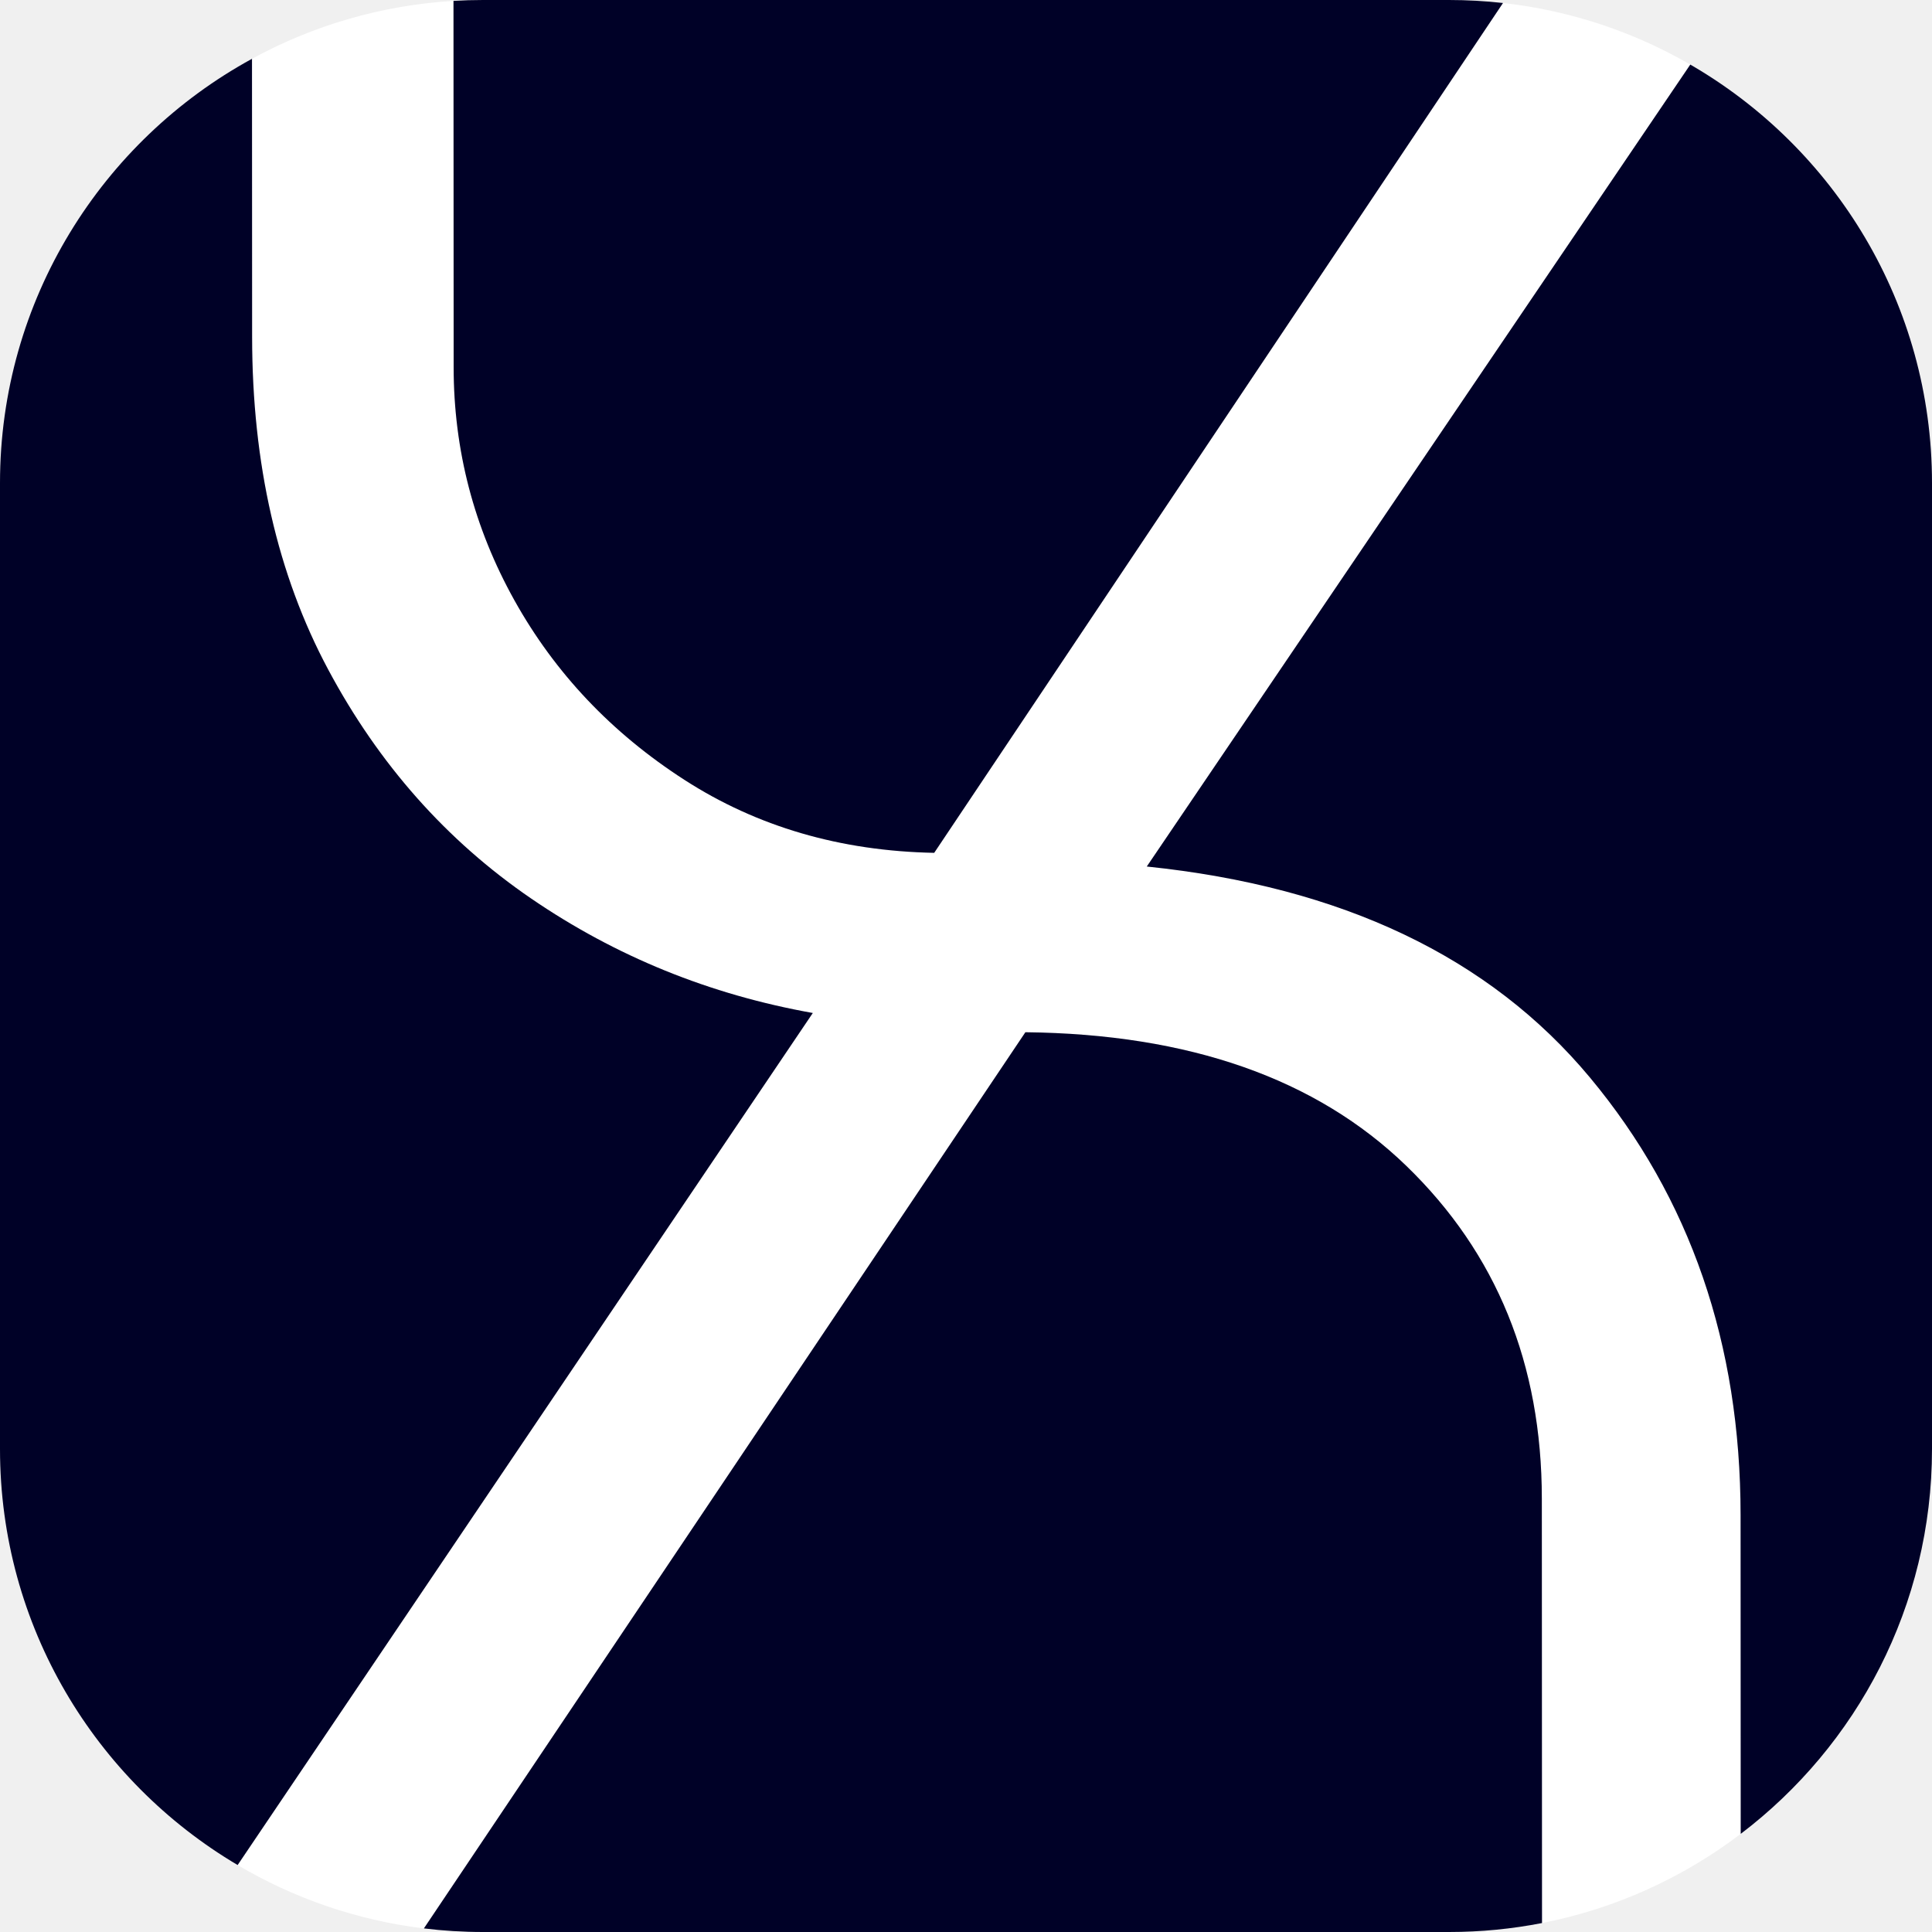
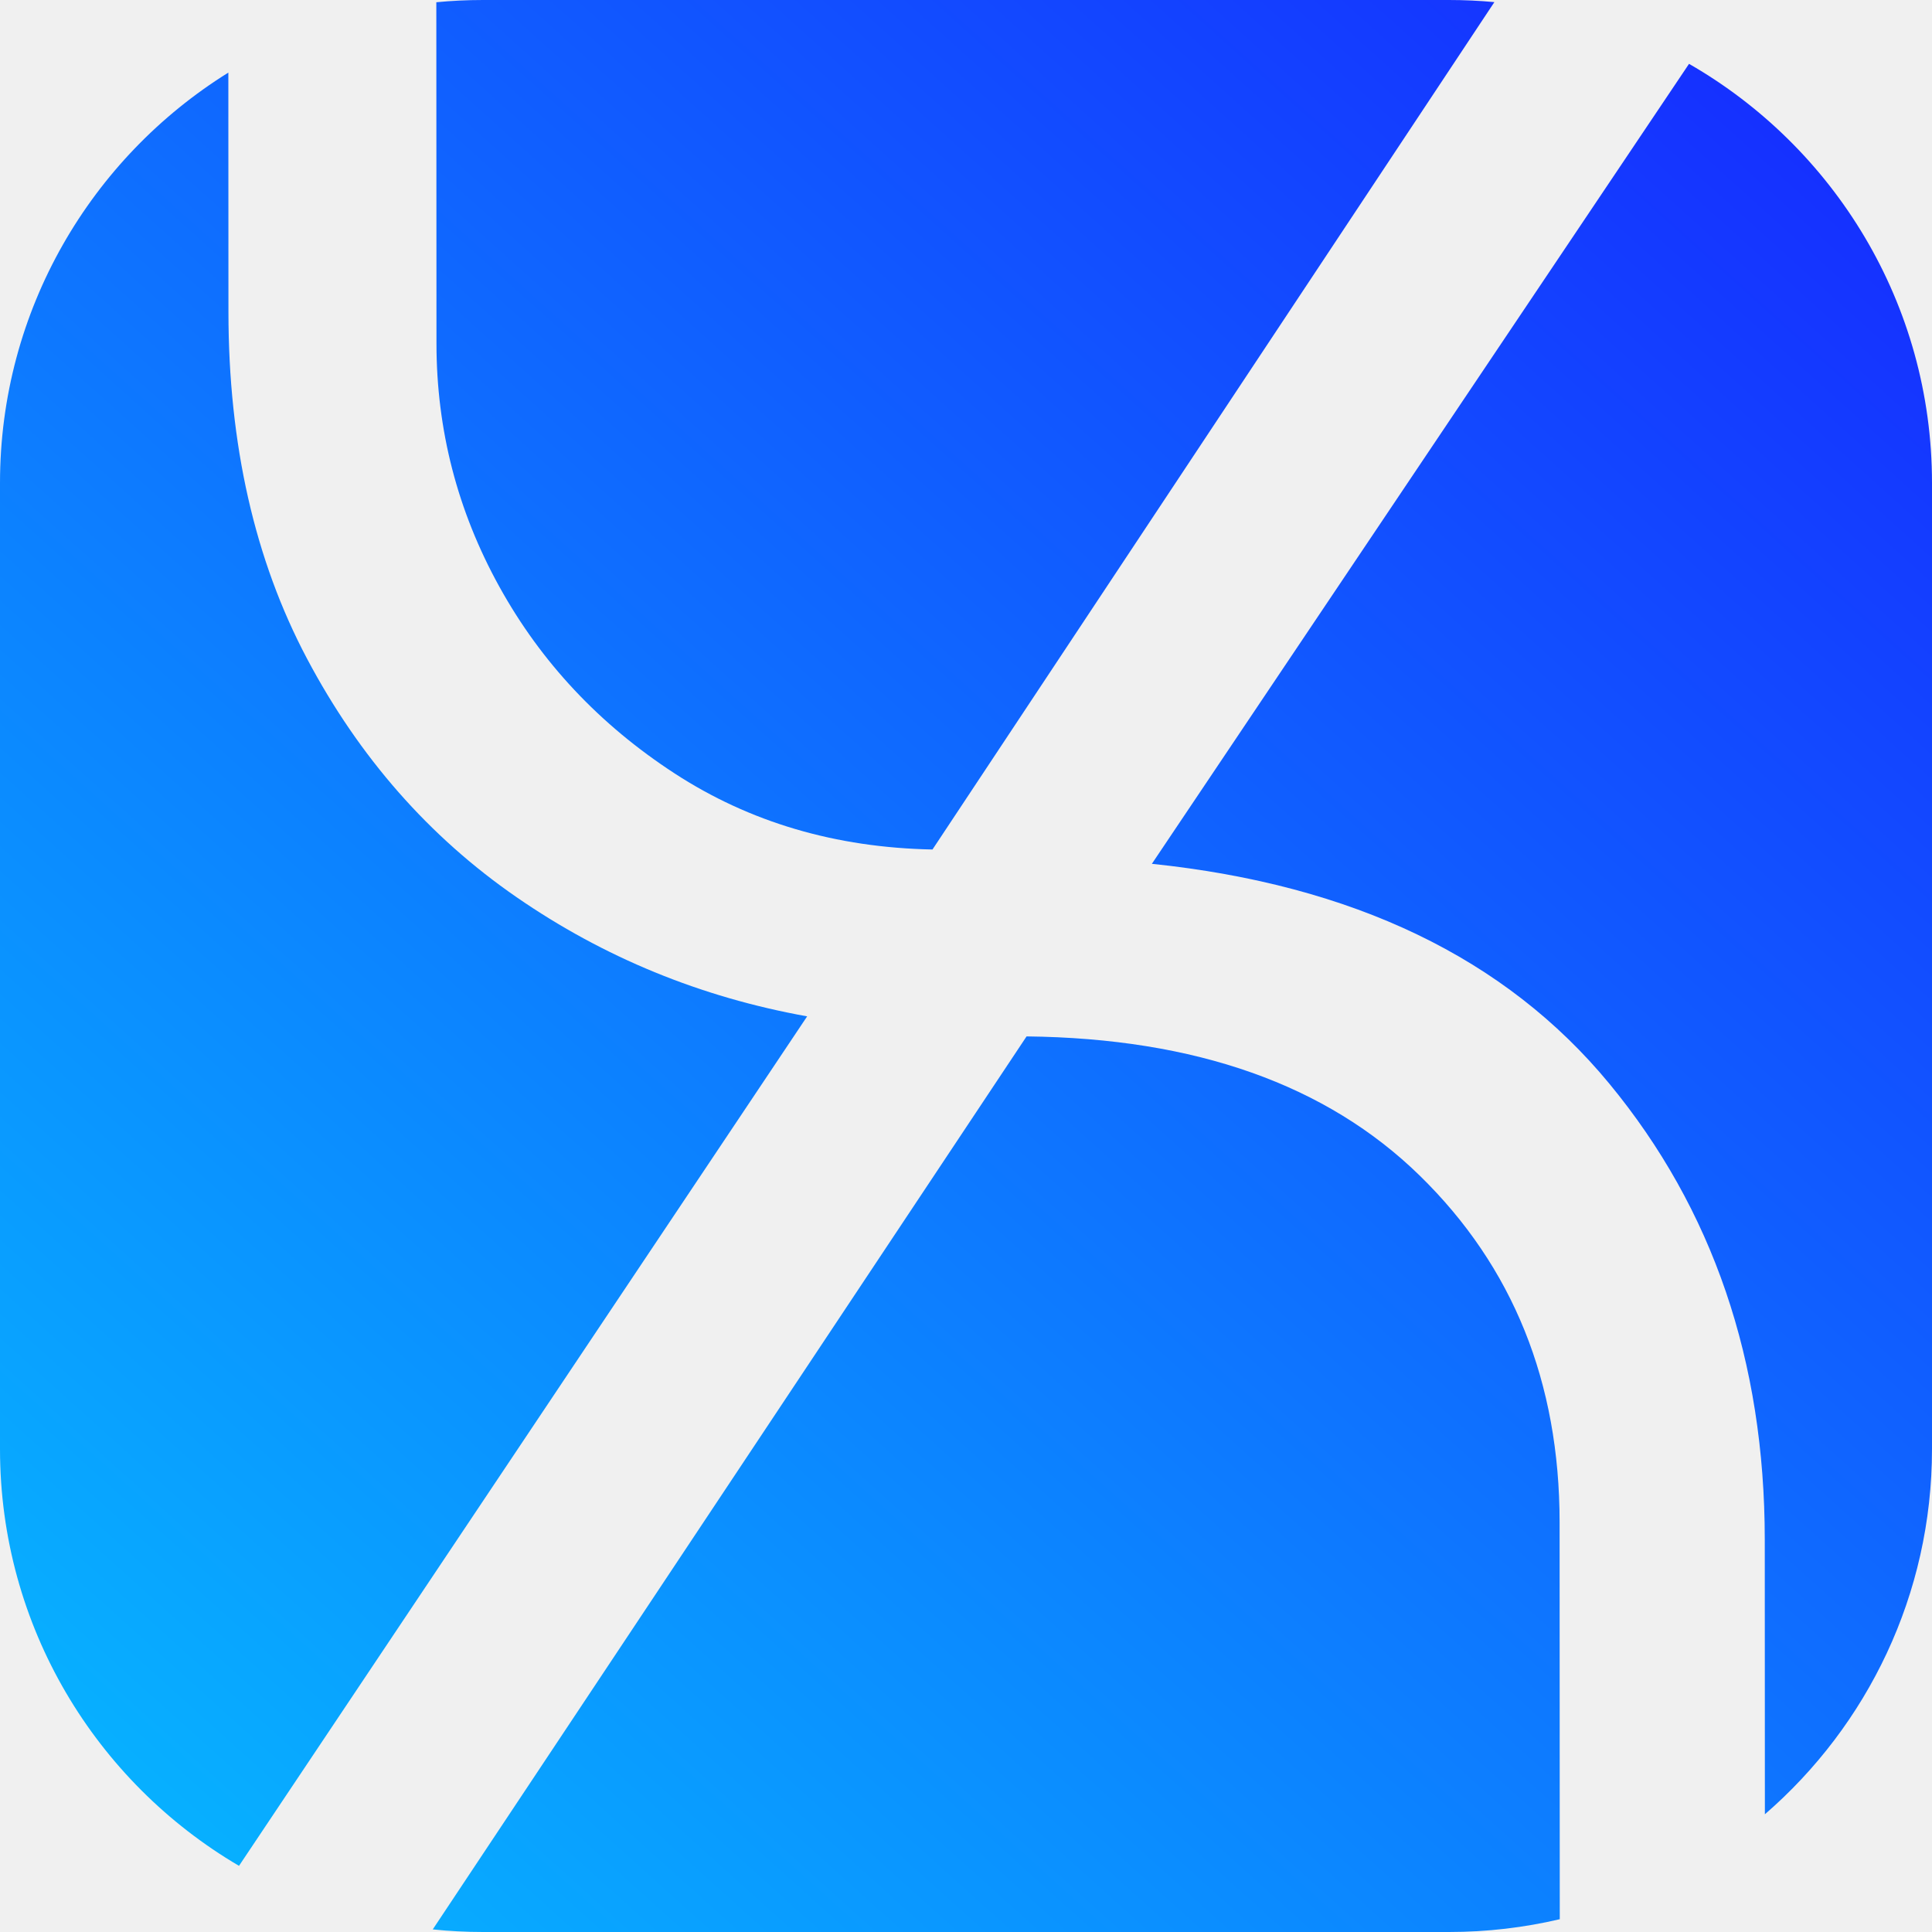
<svg xmlns="http://www.w3.org/2000/svg" width="100%" height="100%" viewBox="0 0 120 120" version="1.1" xml:space="preserve" style="fill-rule:evenodd;clip-rule:evenodd;stroke-linejoin:round;stroke-miterlimit:2;">
-   <g>
-     <path d="M14.759,115.84l35.725,-52.921c-6.402,-1.14 -12.233,-3.51 -17.493,-7.109c-5.26,-3.599 -9.463,-8.341 -12.609,-14.226c-3.146,-5.886 -4.721,-12.772 -4.724,-20.66l-0.007,-17.272c3.758,-2.053 8.003,-3.324 12.516,-3.597l0.01,22.75c0.002,5.144 1.262,9.973 3.778,14.487c2.517,4.514 6.033,8.228 10.55,11.141c4.517,2.913 9.69,4.425 15.52,4.537l35.329,-52.785c4.2,0.468 8.139,1.805 11.633,3.826l-33.759,49.811c12.118,1.252 21.293,5.621 27.526,13.106c6.233,7.485 9.352,16.543 9.356,27.174l0.008,19.804c-3.574,2.714 -7.774,4.645 -12.343,5.538l-0.011,-26.365c-0.003,-8.345 -2.807,-15.231 -8.411,-20.658c-5.604,-5.427 -13.492,-8.196 -23.666,-8.306l-37.36,55.663c-4.182,-0.511 -8.1,-1.885 -11.569,-3.937Z" style="fill:#fff;" />
-     <path d="M14.759,115.84c-8.831,-5.224 -14.759,-14.845 -14.759,-25.84l0,-60c0,-11.362 6.33,-21.257 15.652,-26.348l0.007,17.272c0.003,7.887 1.578,14.774 4.724,20.66c3.146,5.886 7.349,10.628 12.609,14.226c5.26,3.599 11.091,5.968 17.493,7.109l-35.725,52.921Z" style="fill:#000127;" />
-     <path d="M28.168,0.055c0.606,-0.037 1.217,-0.055 1.832,-0.055l60,0c1.134,0 2.253,0.063 3.354,0.186l-35.329,52.785c-5.83,-0.112 -11.003,-1.624 -15.52,-4.537c-4.517,-2.913 -8.033,-6.627 -10.55,-11.141c-2.517,-4.514 -3.776,-9.343 -3.778,-14.487l-0.01,-22.75Z" style="fill:#000127;" />
-     <path d="M104.987,4.011c8.971,5.188 15.013,14.889 15.013,25.989l0,60c0,9.753 -4.664,18.425 -11.881,23.905l-0.008,-19.804c-0.004,-10.631 -3.123,-19.689 -9.356,-27.174c-6.233,-7.485 -15.408,-11.853 -27.526,-13.106l33.759,-49.811Z" style="fill:#000127;" />
-     <path d="M95.776,119.444c-1.869,0.365 -3.8,0.556 -5.776,0.556l-60,0c-1.243,-0 -2.468,-0.076 -3.671,-0.223l37.36,-55.663c10.174,0.11 18.062,2.879 23.666,8.306c5.604,5.427 8.407,12.314 8.411,20.658l0.011,26.365Z" style="fill:#000127;" />
-   </g>
+   <path d="M14.845,115.891c-8.879,-5.212 -14.845,-14.86 -14.845,-25.891l0,-60c0,-10.754 5.671,-20.195 14.183,-25.491l0.006,14.869c0.003,8.217 1.629,15.391 4.876,21.523c3.247,6.132 7.585,11.072 13.014,14.821c5.429,3.749 11.447,6.218 18.055,7.406l-35.289,52.763Z" style="fill:url(#_Linear1);" />
+   <path d="M27.101,0.139c0.954,-0.092 1.921,-0.139 2.899,-0.139l60,0c0.95,0 1.891,0.044 2.819,0.131l-34.901,52.633c-6.017,-0.117 -11.357,-1.692 -16.019,-4.727c-4.662,-3.035 -8.291,-6.904 -10.889,-11.606c-2.598,-4.703 -3.898,-9.734 -3.9,-15.093l-0.009,-21.199Z" style="fill:url(#_Linear2);" />
+   <path d="M104.908,3.965c9.015,5.177 15.092,14.902 15.092,26.035l0,60c0,9.059 -4.024,17.185 -10.38,22.688l-0.007,-17.073c-0.005,-11.075 -3.224,-20.512 -9.657,-28.309c-6.434,-7.798 -15.904,-12.349 -28.411,-13.653l33.363,-49.686Z" style="fill:url(#_Linear3);" />
+   <path d="M96.88,119.206c-2.21,0.519 -4.513,0.794 -6.88,0.794l-60,0c-1.054,0 -2.095,-0.054 -3.121,-0.161l36.883,-55.466c10.501,0.115 18.643,2.999 24.427,8.653c5.784,5.654 8.677,12.828 8.681,21.522l0.01,24.658Z" style="fill:url(#_Linear4);" />
+   <defs>
+     <linearGradient id="_Linear1" x1="0" y1="0" x2="1" y2="0" gradientUnits="userSpaceOnUse" gradientTransform="matrix(158.7912,-175.6509,175.6509,158.7912,-31.30019,161.515)">
+       <stop offset="0" style="stop-color:#01e7ff;stop-opacity:1" />
+       <stop offset="1" style="stop-color:#1819ff;stop-opacity:1" />
+     </linearGradient>
+     <linearGradient id="_Linear2" x1="0" y1="0" x2="1" y2="0" gradientUnits="userSpaceOnUse" gradientTransform="matrix(158.7912,-175.6509,175.6509,158.7912,-31.30019,161.515)">
+       <stop offset="0" style="stop-color:#01e7ff;stop-opacity:1" />
+       <stop offset="1" style="stop-color:#1819ff;stop-opacity:1" />
+     </linearGradient>
+     <linearGradient id="_Linear3" x1="0" y1="0" x2="1" y2="0" gradientUnits="userSpaceOnUse" gradientTransform="matrix(158.7912,-175.6509,175.6509,158.7912,-31.30019,161.515)">
+       <stop offset="0" style="stop-color:#01e7ff;stop-opacity:1" />
+       <stop offset="1" style="stop-color:#1819ff;stop-opacity:1" />
+     </linearGradient>
+     <linearGradient id="_Linear4" x1="0" y1="0" x2="1" y2="0" gradientUnits="userSpaceOnUse" gradientTransform="matrix(158.7912,-175.6509,175.6509,158.7912,-31.30019,161.515)">
+       <stop offset="0" style="stop-color:#01e7ff;stop-opacity:1" />
+       <stop offset="1" style="stop-color:#1819ff;stop-opacity:1" />
+     </linearGradient>
+   </defs>
</svg>
